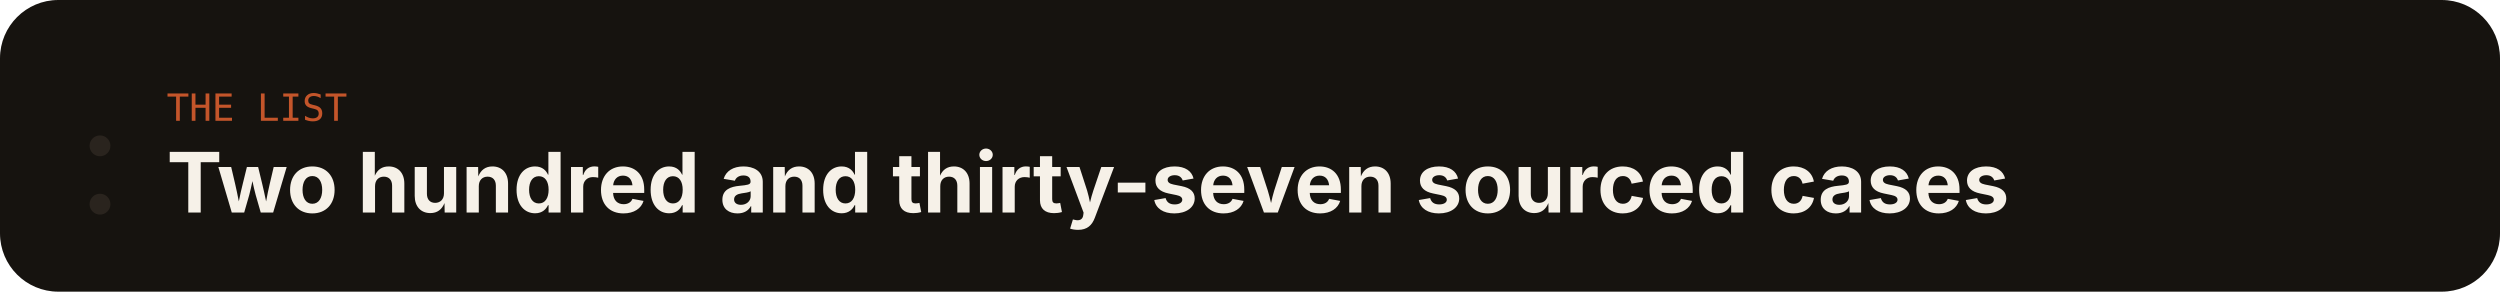
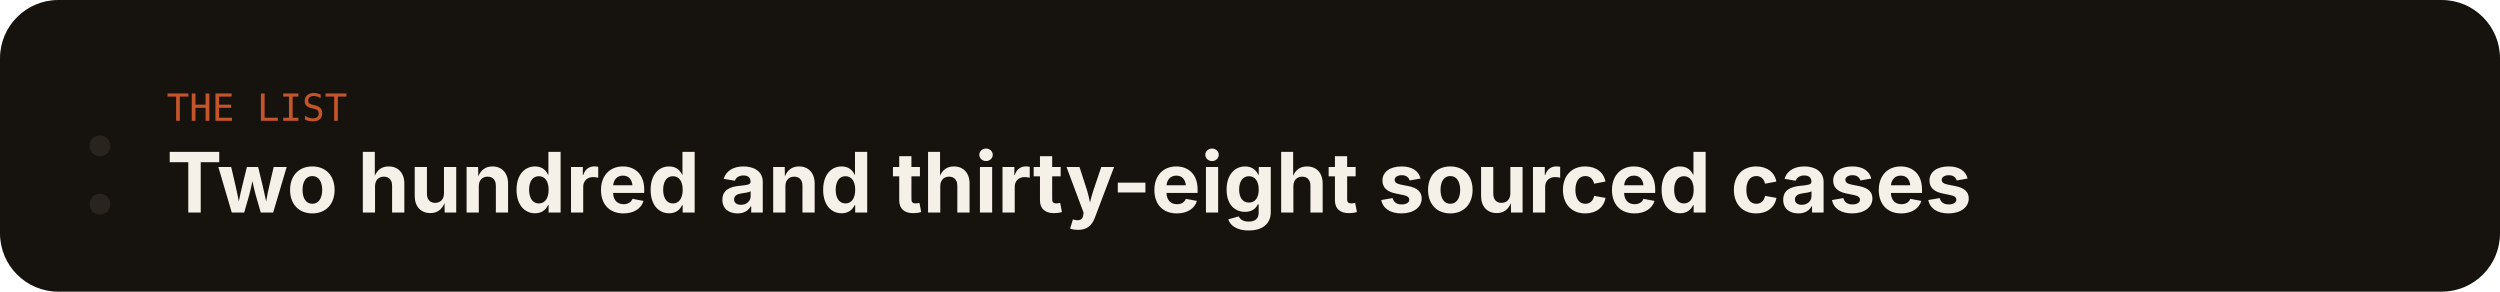
<svg xmlns="http://www.w3.org/2000/svg" width="1200" height="140" viewBox="0 0 1200 140" role="img" aria-labelledby="title desc">
  <rect width="1200" height="140" rx="28" fill="#16130f" />
  <circle cx="48" cy="70" r="5" fill="#2a241e" />
  <circle cx="48" cy="98" r="5" fill="#2a241e" />
  <text x="80" y="58" fill="#c4552a" font-family="ui-monospace, SFMono-Regular, Menlo, monospace" font-size="18">THE LIST</text>
-   <text x="80" y="102" fill="#f6f1e8" font-family="-apple-system, BlinkMacSystemFont, 'Segoe UI', 'PingFang SC', sans-serif" font-size="40" font-weight="650">Two hundred and thirty-seven sourced cases</text>
+   <text x="80" y="102" fill="#f6f1e8" font-family="-apple-system, BlinkMacSystemFont, 'Segoe UI', 'PingFang SC', sans-serif" font-size="40" font-weight="650">Two hundred and thirty-eight sourced cases</text>
</svg>
